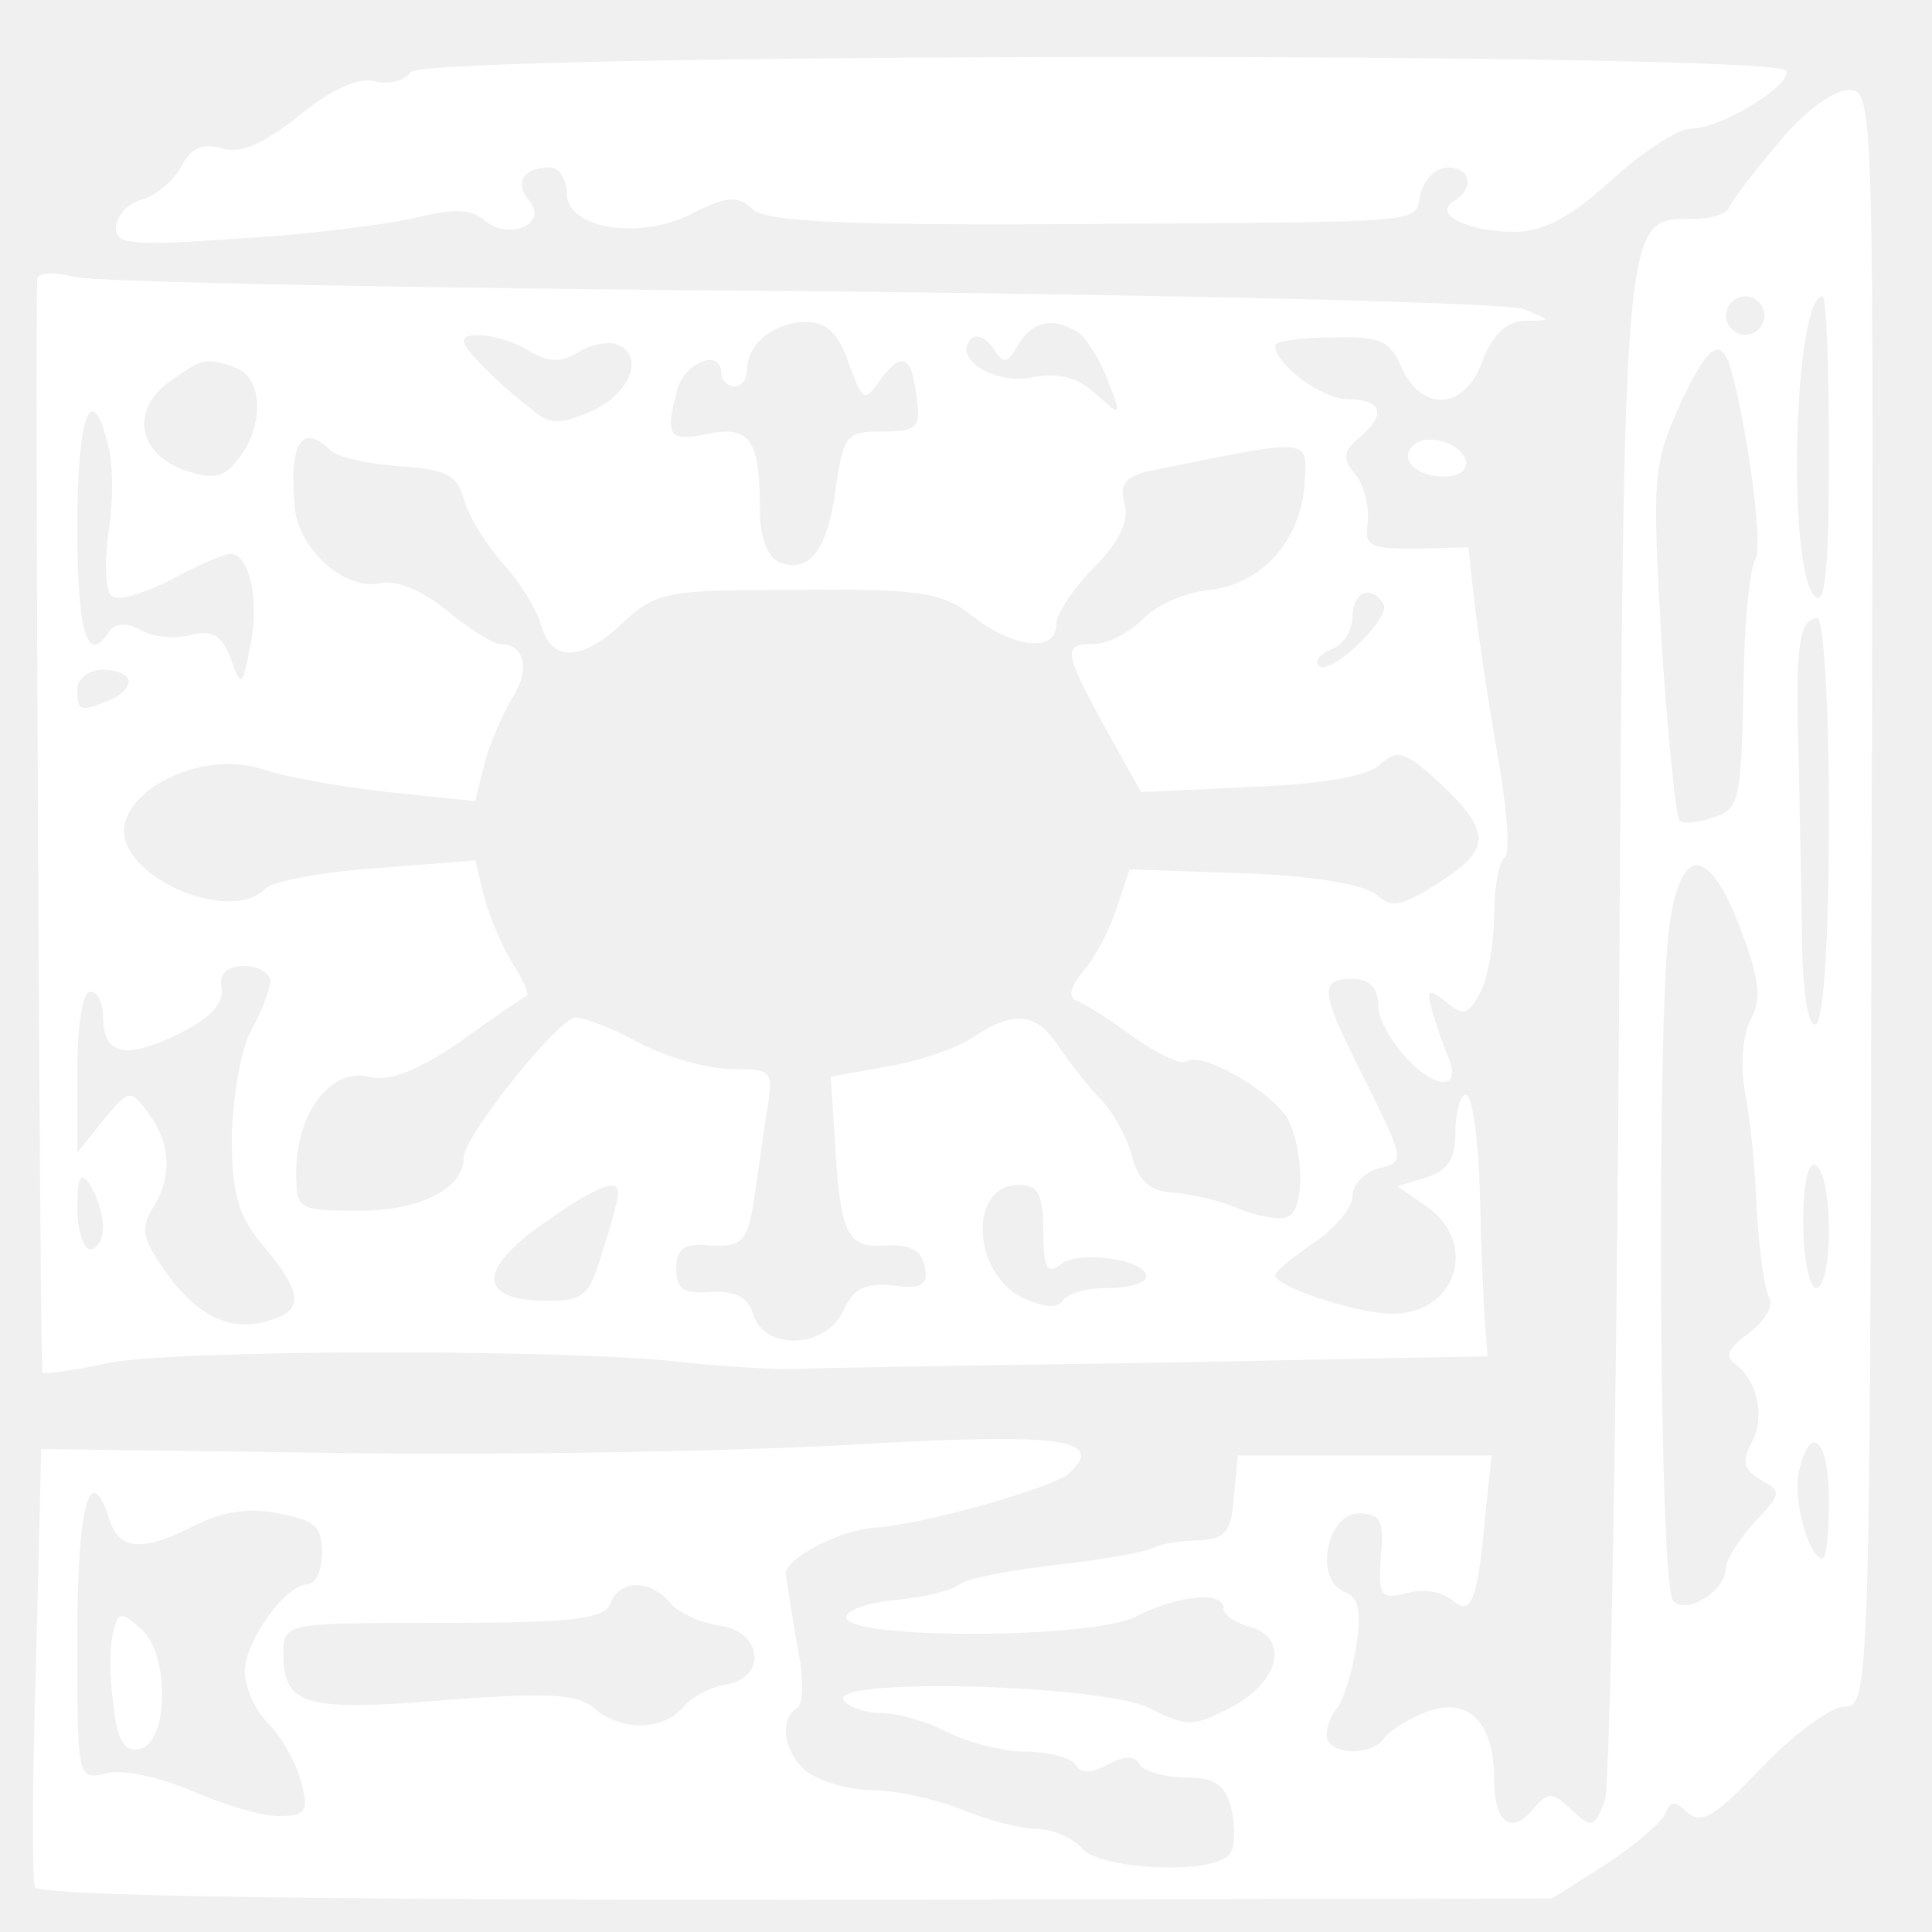
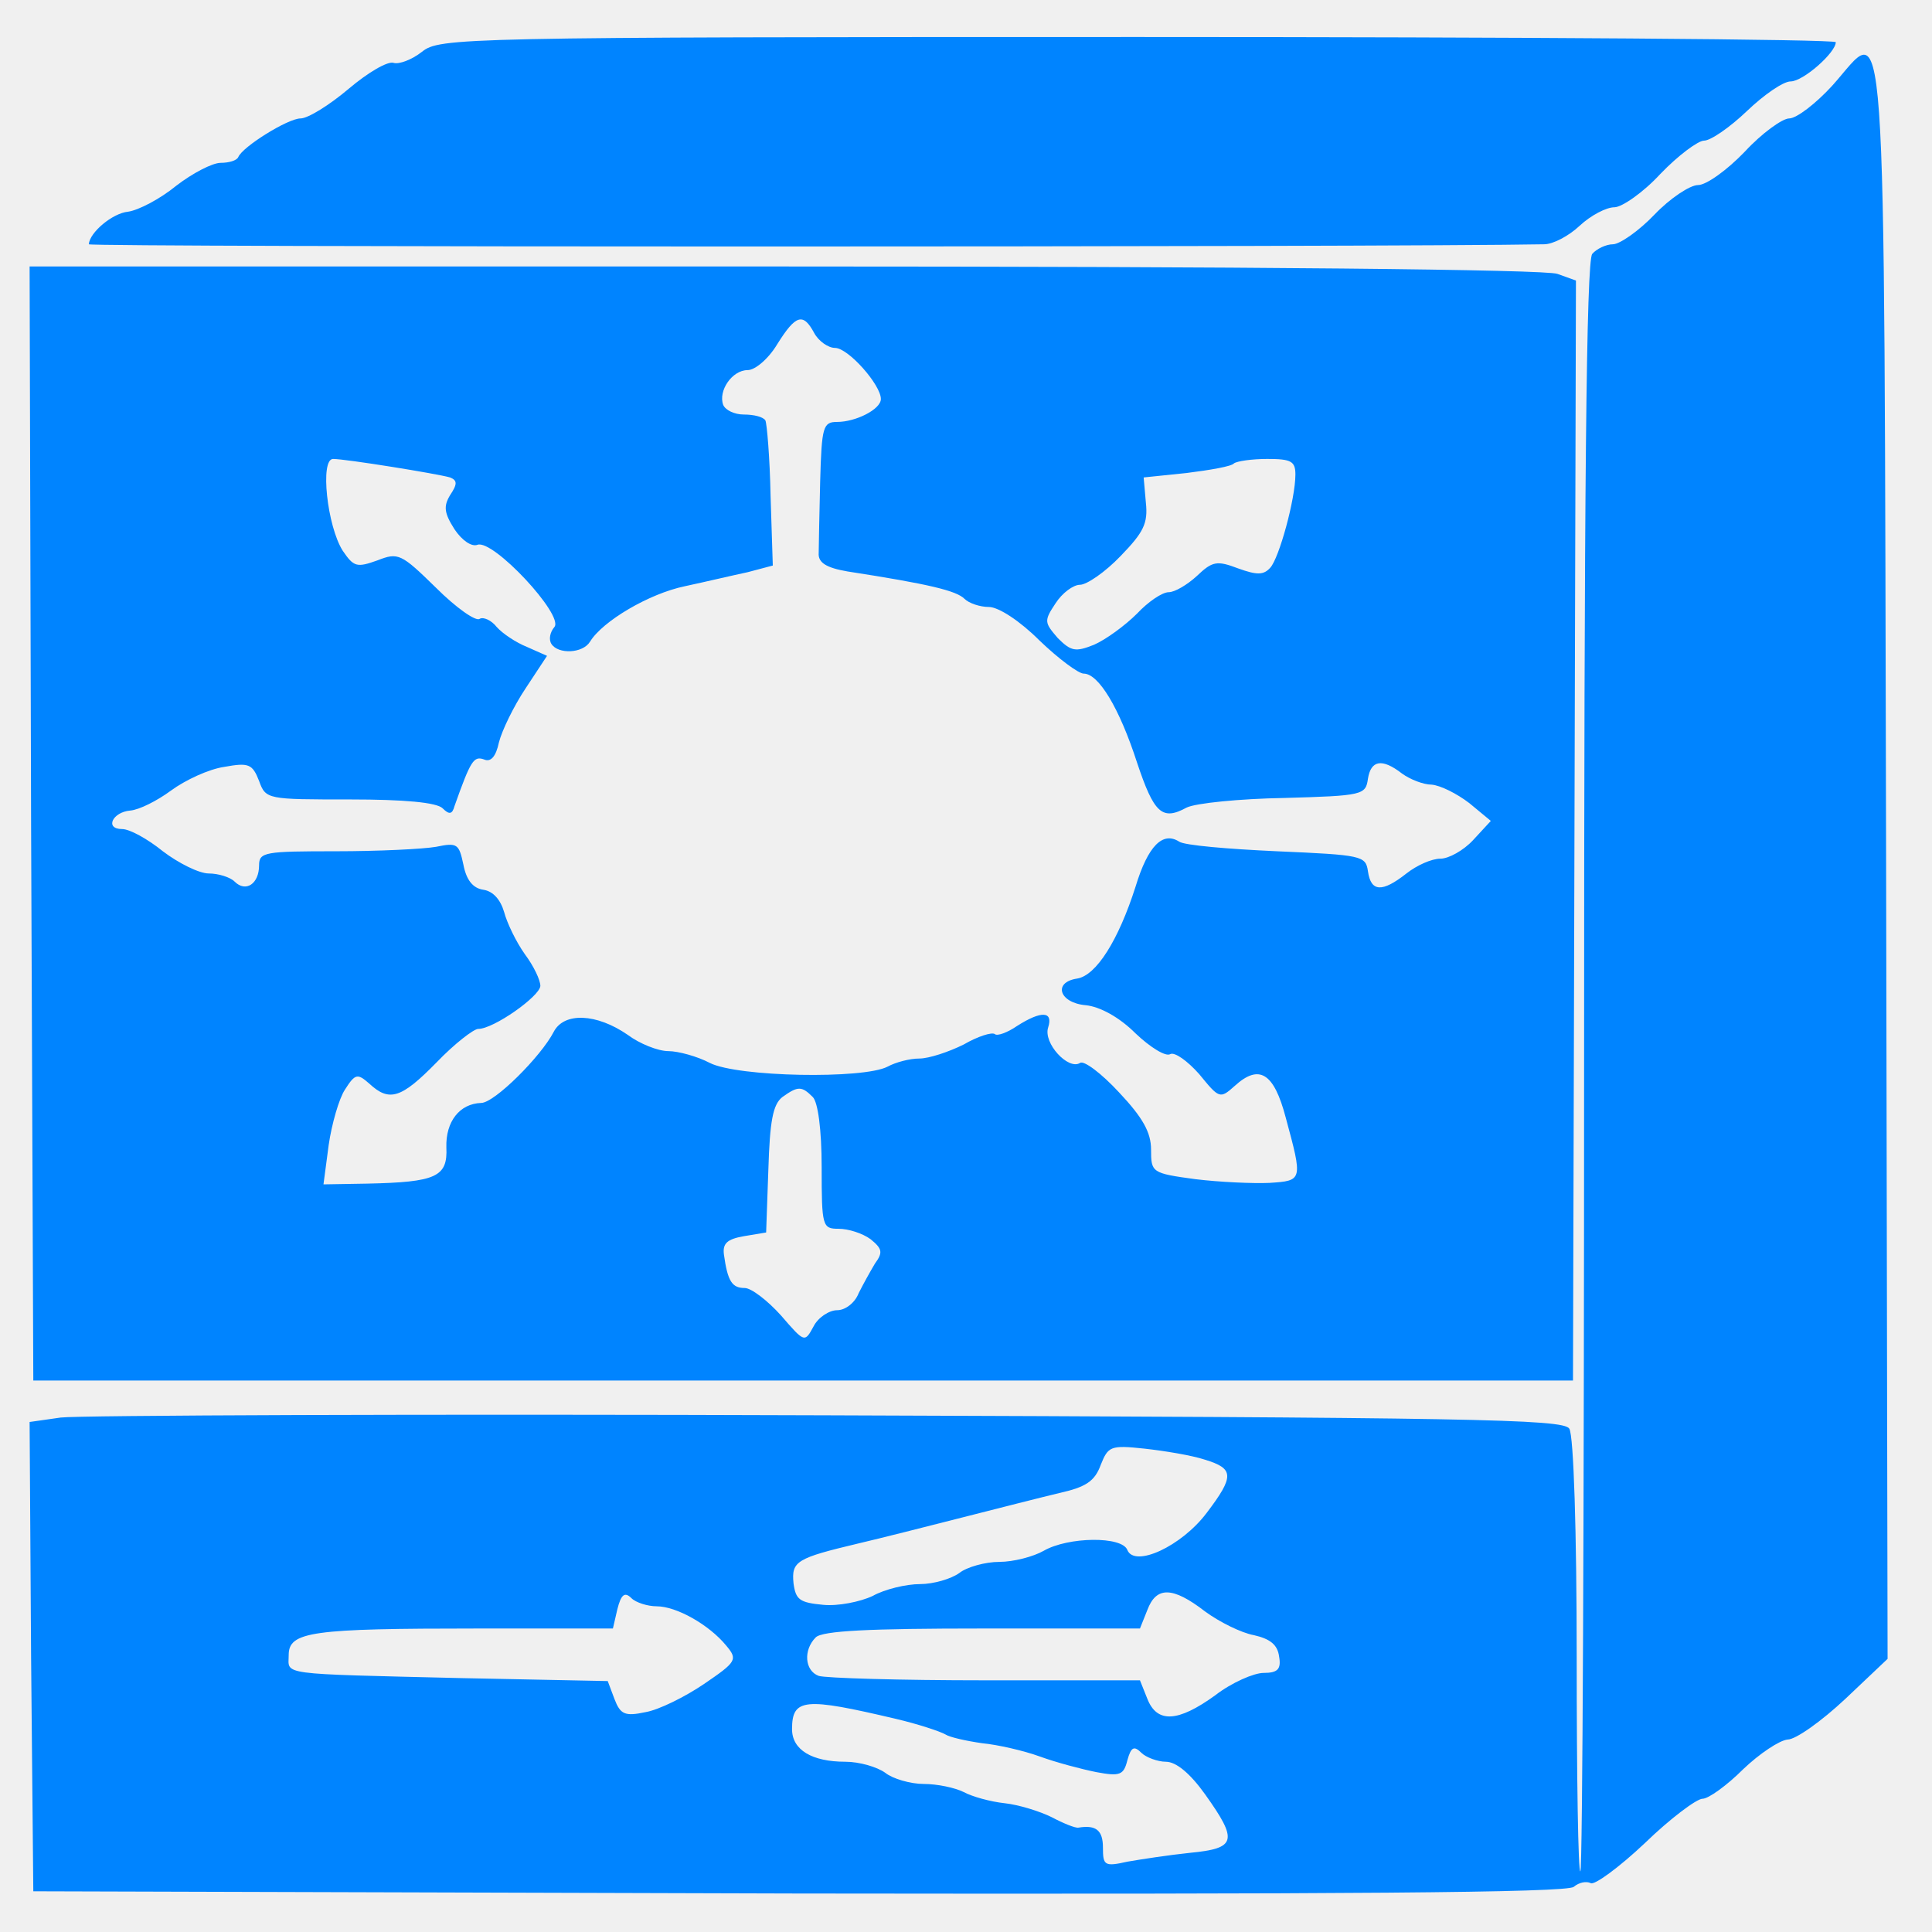
- <svg xmlns="http://www.w3.org/2000/svg" version="1.0" width="150pt" height="150pt" viewBox="0 0 150 150" style="background-color: #0084ff" preserveAspectRatio="xMidYMid meet">
-   <g transform="translate(0,150) scale(0.1,-0.1)" fill="#ffffff" stroke="none">
-     <path d="M319 1444 c-5 -7 -18 -10 -29 -7 -12 3 -34 -7 -58 -27 -28 -22 -46 -30 -60 -25 -15 4 -24 0 -31 -14 -6 -11 -20 -23 -31 -26 -11 -3 -20 -13 -20 -22 0 -13 13 -14 98 -8 53 3 114 11 135 16 28 7 43 7 53 -2 19 -16 50 -3 35 15 -12 14 -5 26 16 26 7 0 13 -9 13 -20 0 -28 58 -37 99 -15 26 13 34 13 45 3 9 -10 67 -13 247 -12 289 2 266 0 272 24 3 11 12 20 21 20 18 0 21 -16 5 -26 -17 -10 10 -24 47 -24 22 0 43 11 75 40 24 22 52 40 61 40 24 0 78 33 75 45 -5 15 -1056 14 -1068 -1z" />
-     <path d="M1380 1388 c-19 -22 -36 -45 -38 -50 -2 -4 -14 -8 -26 -8 -56 0 -55 15 -59 -620 -2 -322 -7 -595 -11 -608 -8 -21 -10 -22 -26 -7 -15 14 -18 14 -30 0 -17 -20 -30 -10 -30 24 0 44 -20 64 -52 52 -14 -5 -29 -15 -33 -20 -9 -15 -45 -14 -45 2 0 7 4 17 9 22 4 6 11 27 14 47 4 27 2 38 -9 42 -24 9 -14 61 11 61 17 0 20 -6 17 -34 -2 -30 0 -33 20 -28 12 4 28 1 35 -5 15 -13 20 -3 26 64 l5 48 -99 0 -98 0 -3 -32 c-2 -28 -7 -33 -28 -34 -14 0 -30 -3 -35 -6 -6 -3 -39 -9 -75 -13 -36 -4 -70 -11 -75 -15 -6 -5 -27 -10 -48 -12 -21 -2 -38 -7 -40 -13 -4 -18 190 -18 225 0 34 17 68 20 68 6 0 -5 9 -11 20 -14 31 -8 24 -42 -13 -62 -31 -16 -35 -16 -65 -1 -36 18 -248 24 -237 6 3 -5 17 -10 29 -10 13 0 37 -7 52 -15 16 -8 43 -15 61 -15 17 0 35 -5 38 -10 4 -7 12 -7 25 0 13 7 21 7 25 0 3 -5 19 -10 35 -10 23 0 31 -5 36 -24 3 -14 3 -30 -1 -35 -10 -17 -101 -13 -115 4 -7 8 -23 15 -35 15 -12 0 -39 7 -58 15 -20 8 -51 15 -69 15 -18 0 -41 7 -51 14 -18 14 -23 41 -8 50 5 3 5 25 0 48 -4 24 -8 49 -9 56 0 12 41 34 70 36 40 3 137 31 150 42 29 27 -5 32 -175 22 -93 -5 -272 -8 -396 -6 l-227 3 -4 -165 c-3 -91 -3 -169 -1 -175 2 -7 208 -10 591 -10 l587 1 41 26 c23 15 44 33 47 40 4 10 7 10 17 1 11 -10 22 -3 58 35 25 26 54 47 64 47 19 0 20 14 21 627 2 625 2 628 -18 628 -12 0 -36 -18 -55 -42z m-10 -133 c0 -8 -7 -15 -15 -15 -8 0 -15 7 -15 15 0 8 7 15 15 15 8 0 15 -7 15 -15z m50 -107 c0 -91 -3 -119 -11 -111 -22 22 -16 233 6 233 3 0 5 -55 5 -122z m-76 65 c13 -47 25 -137 19 -147 -4 -6 -8 -42 -9 -81 -2 -111 -3 -113 -25 -120 -11 -4 -23 -5 -25 -2 -3 3 -9 65 -14 138 -7 126 -7 137 13 182 23 50 33 57 41 30z m76 -347 c0 -93 -4 -157 -10 -161 -6 -4 -11 24 -11 77 -1 46 -2 112 -3 148 -2 71 2 90 15 90 5 0 9 -69 9 -154z m-68 -89 c14 -37 16 -53 7 -69 -6 -12 -8 -36 -4 -57 4 -20 8 -61 9 -92 2 -31 6 -61 10 -67 3 -6 -4 -18 -16 -27 -15 -10 -19 -18 -12 -23 18 -12 25 -42 14 -62 -8 -15 -6 -21 7 -29 17 -9 16 -11 -5 -33 -12 -14 -22 -29 -22 -35 0 -18 -30 -37 -41 -26 -11 11 -13 445 -3 524 9 64 31 63 56 -4z m68 -233 c0 -24 -4 -44 -10 -44 -5 0 -10 23 -10 51 0 31 4 48 10 44 6 -3 10 -26 10 -51z m0 -209 c0 -25 -2 -45 -5 -45 -11 0 -24 49 -18 69 9 37 23 23 23 -24z m-1335 -15 c8 -24 26 -25 67 -4 20 10 42 14 64 9 28 -5 34 -10 34 -30 0 -14 -5 -25 -11 -25 -17 0 -48 -43 -49 -67 0 -13 8 -31 19 -42 10 -10 21 -30 25 -45 6 -23 3 -26 -18 -26 -13 0 -43 9 -68 20 -24 10 -54 17 -66 13 -22 -5 -22 -4 -22 106 0 103 10 139 25 91z m435 -64 c6 -8 24 -16 38 -18 34 -4 38 -41 5 -46 -12 -2 -27 -10 -33 -18 -16 -18 -49 -18 -69 0 -13 11 -37 12 -116 6 -108 -9 -125 -4 -125 36 0 24 0 24 124 24 101 0 125 3 130 15 7 19 30 19 46 1z" />
-     <path d="M88 233 c-3 -10 -3 -35 0 -56 3 -28 8 -37 20 -35 23 4 24 73 2 93 -16 14 -18 14 -22 -2z" />
-     <path d="M29 1284 c-2 -18 2 -848 4 -850 1 -1 25 2 52 8 54 10 341 11 440 1 33 -4 74 -6 90 -6 17 1 145 3 285 5 l255 5 -2 24 c-1 13 -3 59 -4 101 -1 43 -6 78 -11 78 -4 0 -8 -13 -8 -29 0 -21 -6 -30 -22 -35 l-23 -7 23 -16 c40 -28 23 -83 -27 -83 -27 0 -91 21 -91 30 0 3 14 14 30 25 16 11 30 27 30 36 0 9 9 19 21 22 20 5 19 7 -10 66 -36 71 -38 81 -11 81 13 0 20 -7 20 -20 0 -21 33 -60 51 -60 7 0 8 7 4 18 -4 9 -10 26 -13 37 -5 17 -3 18 11 7 13 -11 17 -10 26 7 6 11 11 38 11 60 0 22 4 42 8 45 5 3 2 38 -5 78 -7 40 -15 93 -18 118 l-5 45 -41 -1 c-36 0 -40 2 -37 21 1 12 -3 29 -10 37 -10 12 -9 18 3 28 22 18 18 30 -8 30 -21 0 -57 27 -57 42 0 3 20 6 44 6 37 1 45 -2 54 -23 16 -36 50 -33 63 5 8 20 18 30 32 31 22 0 22 0 0 9 -13 5 -265 11 -560 14 -296 2 -550 7 -565 11 -16 4 -28 3 -29 -1z m630 -66 c11 -30 12 -31 25 -12 17 22 24 18 28 -17 3 -21 -1 -24 -27 -24 -28 0 -30 -3 -36 -43 -6 -48 -20 -67 -43 -59 -10 4 -16 19 -16 41 0 55 -8 66 -41 59 -30 -6 -33 -2 -23 35 6 21 34 32 34 12 0 -5 5 -10 10 -10 6 0 10 6 10 13 0 20 21 37 46 37 16 0 25 -9 33 -32z m178 24 c6 -4 17 -21 23 -37 11 -29 11 -29 -9 -11 -14 13 -29 17 -50 13 -29 -6 -62 15 -47 30 4 4 11 1 17 -7 8 -13 11 -13 20 3 11 18 27 21 46 9z m-427 -14 c15 -9 25 -10 38 -2 9 6 23 9 30 7 23 -8 12 -38 -18 -52 -26 -11 -33 -11 -47 1 -26 20 -53 47 -53 53 0 9 30 5 50 -7z m-226 -14 c20 -8 21 -44 2 -69 -12 -16 -19 -18 -43 -10 -36 13 -42 47 -11 69 25 18 29 19 52 10z m-100 -60 c4 -14 4 -45 0 -69 -3 -23 -2 -45 3 -48 6 -4 26 3 46 13 20 11 41 20 46 20 15 0 23 -38 15 -73 -6 -31 -7 -31 -15 -8 -7 18 -14 22 -31 18 -12 -3 -29 -2 -39 4 -11 6 -20 5 -24 -1 -17 -27 -25 -2 -25 80 0 88 11 117 24 64z m172 -3 c5 -6 29 -11 54 -13 36 -2 45 -7 50 -25 3 -12 16 -34 30 -50 14 -15 27 -37 30 -48 8 -29 31 -29 63 1 27 25 34 26 137 26 96 1 112 -2 136 -21 31 -24 64 -28 64 -6 0 8 13 28 29 44 20 20 28 37 24 50 -4 15 1 21 18 25 128 26 124 27 122 -9 -3 -45 -34 -79 -74 -83 -19 -2 -42 -12 -52 -23 -10 -10 -27 -19 -37 -19 -25 0 -25 -4 8 -65 l28 -50 84 4 c55 2 91 8 101 17 14 13 20 11 48 -15 39 -37 39 -51 -3 -77 -28 -18 -36 -19 -47 -9 -9 8 -48 15 -103 17 l-89 3 -10 -30 c-5 -16 -17 -39 -26 -49 -10 -12 -12 -20 -5 -23 6 -2 26 -15 44 -28 18 -13 37 -22 41 -19 13 8 67 -24 79 -45 12 -24 13 -68 1 -75 -5 -4 -22 -1 -38 5 -15 7 -39 12 -52 13 -18 1 -27 9 -32 28 -4 15 -15 35 -24 44 -9 9 -23 27 -32 40 -18 28 -35 30 -67 9 -13 -9 -43 -19 -67 -23 l-44 -8 3 -45 c4 -77 9 -88 39 -86 19 1 28 -3 31 -16 3 -15 -2 -18 -25 -15 -21 2 -30 -2 -38 -19 -13 -30 -61 -32 -70 -4 -4 14 -14 19 -33 18 -21 -2 -27 2 -27 18 0 16 6 20 27 18 24 -1 28 3 33 33 3 19 7 50 10 69 6 34 5 35 -27 35 -18 0 -50 9 -71 20 -20 11 -43 20 -50 20 -13 0 -87 -92 -87 -109 0 -24 -34 -41 -81 -41 -48 0 -49 1 -49 30 0 46 27 81 56 74 16 -4 37 4 71 27 26 19 50 35 52 36 2 1 -3 13 -11 25 -8 13 -18 36 -22 51 l-7 29 -76 -6 c-43 -3 -81 -10 -87 -16 -29 -29 -119 12 -109 51 9 33 66 55 106 42 17 -6 62 -14 99 -18 l67 -7 7 29 c4 15 14 38 21 50 15 22 11 43 -9 43 -5 0 -24 12 -41 26 -20 16 -39 24 -53 21 -27 -5 -62 27 -65 58 -5 50 5 67 27 46z m818 -120 c7 -10 -42 -57 -50 -48 -4 4 1 9 10 13 9 3 16 15 16 25 0 19 15 26 24 10z m-974 -60 c0 -5 -7 -12 -16 -15 -22 -9 -24 -8 -24 9 0 8 9 15 20 15 11 0 20 -4 20 -9z m110 -233 c-1 -7 -7 -24 -15 -38 -8 -14 -14 -51 -15 -82 0 -46 5 -62 25 -86 30 -36 31 -49 5 -57 -30 -10 -57 3 -81 37 -18 25 -20 34 -11 49 16 25 15 51 -3 75 -14 19 -15 18 -35 -6 l-20 -25 0 63 c0 35 4 62 10 62 6 0 10 -9 10 -19 0 -30 17 -34 58 -14 25 12 36 24 34 36 -2 11 4 17 18 17 11 0 20 -6 20 -12z m-130 -190 c0 -10 -4 -18 -10 -18 -5 0 -10 15 -10 33 0 24 3 28 10 17 5 -8 10 -23 10 -32z m400 26 c0 -4 -5 -24 -12 -45 -10 -35 -15 -39 -43 -39 -56 0 -55 26 4 65 36 25 51 30 51 19z m330 -30 c0 -28 3 -34 13 -26 14 12 67 4 67 -9 0 -5 -13 -9 -29 -9 -17 0 -32 -4 -36 -10 -4 -6 -15 -5 -30 2 -40 18 -44 88 -4 88 15 0 19 -7 19 -36z" />
-     <path d="M1097 1154 c-11 -11 3 -24 24 -24 12 0 19 5 17 13 -5 14 -31 21 -41 11z" />
+ <svg xmlns="http://www.w3.org/2000/svg" version="1.0" width="261pt" height="261pt" viewBox="0 0 261 261" style="background-color: #ffffff" preserveAspectRatio="xMidYMid meet">
+   <g transform="translate(0,261) scale(0.1,-0.1)" fill="#0084ff" stroke="none">
+     <path d="M570 2540 c-14 -11 -31 -17 -38 -15 -8 3 -35 -13 -61 -35 -26 -22 -55 -40 -65 -40 -17 0 -78 -38 -84 -52 -2 -5 -13 -8 -24 -8 -11 0 -38 -14 -60 -31 -22 -18 -51 -33 -65 -35 -21 -2 -52 -28 -53 -44 0 -4 1760 -4 1966 0 12 0 33 11 48 25 15 14 36 25 47 25 10 0 39 20 62 45 24 25 51 45 59 45 9 0 35 18 58 40 23 22 49 40 59 40 17 0 61 39 61 53 0 4 -424 7 -942 7 -921 0 -944 -1 -968 -20z" />
+     <path d="M2475 2494 c-22 -24 -48 -44 -58 -44 -9 0 -37 -20 -60 -45 -24 -25 -52 -45 -63 -45 -11 0 -38 -18 -59 -40 -21 -22 -47 -40 -56 -40 -9 0 -22 -6 -28 -13 -8 -10 -11 -313 -11 -1097 0 -596 -2 -1085 -5 -1088 -3 -3 -5 127 -5 289 0 168 -4 300 -10 309 -8 13 -133 15 -1002 18 -546 2 -1012 0 -1036 -3 l-42 -6 2 -317 3 -317 1034 -3 c735 -1 1038 1 1047 9 7 6 17 8 23 5 5 -3 38 21 73 54 34 33 70 60 78 60 8 0 33 18 55 40 22 21 49 39 60 40 11 0 46 25 78 55 l57 54 -2 1083 c-3 1208 2 1125 -73 1042z m-847 -1856 c39 -12 40 -22 2 -72 -34 -45 -97 -74 -107 -50 -7 19 -80 18 -113 -1 -14 -8 -41 -15 -60 -15 -19 0 -44 -7 -54 -15 -11 -8 -35 -15 -53 -15 -19 0 -48 -7 -64 -16 -17 -8 -47 -14 -67 -12 -32 3 -37 7 -40 29 -3 30 4 34 88 54 30 7 93 23 140 35 47 12 106 27 131 33 36 8 48 16 56 38 10 25 13 27 59 22 27 -3 64 -9 82 -15z m-741 -198 c27 0 71 -25 94 -53 16 -19 14 -22 -30 -52 -25 -17 -61 -35 -79 -38 -28 -6 -34 -3 -42 18 l-9 24 -198 4 c-250 6 -233 4 -233 31 0 32 31 36 256 36 l182 0 6 26 c5 20 10 24 19 15 6 -6 22 -11 34 -11z m741 -7 c19 -14 49 -29 66 -32 22 -5 32 -13 34 -29 3 -17 -2 -22 -21 -22 -13 0 -43 -13 -65 -30 -51 -37 -79 -38 -92 -5 l-10 25 -209 0 c-115 0 -216 3 -225 6 -19 7 -21 35 -4 52 9 9 73 12 225 12 l213 0 10 25 c12 32 34 32 78 -2z m-418 -145 c30 -7 60 -17 67 -21 6 -4 29 -9 50 -12 21 -2 56 -10 78 -18 22 -8 56 -17 76 -21 32 -6 37 -4 42 16 5 18 9 20 19 10 6 -6 22 -12 33 -12 14 0 33 -16 53 -44 45 -63 42 -73 -20 -79 -29 -3 -68 -9 -85 -12 -31 -7 -33 -5 -33 19 0 23 -9 31 -33 27 -4 -1 -21 6 -36 14 -16 8 -45 17 -64 19 -19 2 -44 9 -55 15 -12 6 -36 11 -54 11 -18 0 -42 7 -52 15 -11 8 -35 15 -54 15 -45 0 -72 16 -72 44 0 42 17 43 140 14z" />
+     <path d="M42 1498 l3 -753 1040 0 1040 0 2 743 2 743 -25 9 c-16 6 -414 10 -1045 10 l-1019 0 2 -752z m1058 662 c6 -11 19 -20 28 -20 18 0 62 -50 62 -69 0 -14 -34 -31 -59 -31 -19 0 -21 -6 -23 -80 -1 -44 -2 -88 -2 -97 -1 -13 10 -20 39 -25 110 -17 147 -26 158 -37 6 -6 21 -11 33 -11 13 0 42 -19 68 -45 26 -25 53 -45 60 -45 20 0 48 -46 72 -120 23 -69 34 -79 67 -61 12 6 72 12 132 13 106 3 110 4 113 26 4 25 19 28 46 7 11 -8 29 -15 40 -15 12 -1 34 -12 51 -25 l29 -24 -24 -26 c-13 -14 -33 -25 -44 -25 -12 0 -32 -9 -46 -20 -33 -26 -48 -25 -52 3 -3 21 -8 22 -123 27 -66 3 -125 8 -132 13 -22 14 -42 -5 -59 -61 -23 -72 -53 -120 -79 -124 -33 -5 -24 -33 12 -36 19 -2 45 -16 67 -38 20 -19 41 -32 47 -28 6 3 23 -9 39 -27 27 -33 28 -34 48 -16 33 30 53 18 69 -43 23 -85 23 -85 -22 -88 -22 -1 -67 1 -100 5 -59 8 -60 9 -60 40 0 23 -11 43 -43 77 -24 26 -48 44 -53 40 -16 -10 -50 27 -43 48 7 22 -9 23 -42 2 -13 -9 -27 -14 -30 -11 -4 3 -23 -3 -42 -14 -20 -10 -47 -19 -60 -19 -13 0 -32 -5 -43 -11 -33 -17 -202 -14 -240 5 -17 9 -43 16 -56 16 -14 0 -39 10 -55 22 -42 29 -86 31 -100 4 -17 -33 -80 -96 -98 -96 -29 -1 -48 -25 -47 -60 2 -40 -14 -47 -107 -49 l-59 -1 7 53 c4 28 14 63 22 75 14 22 17 22 33 8 27 -25 43 -20 91 29 24 25 50 45 56 45 21 0 83 44 84 58 0 8 -9 27 -21 43 -12 17 -24 42 -28 57 -5 17 -15 28 -28 30 -14 2 -23 13 -27 34 -6 28 -8 30 -37 24 -17 -3 -78 -6 -135 -6 -96 0 -104 -1 -104 -19 0 -25 -18 -37 -33 -22 -6 6 -22 11 -35 11 -13 0 -41 14 -62 30 -21 17 -45 30 -55 30 -24 0 -13 23 11 25 12 1 36 13 55 27 19 14 51 29 72 32 33 6 38 4 47 -19 9 -25 11 -25 123 -25 73 0 117 -4 125 -12 9 -9 13 -8 16 3 22 62 26 68 40 63 9 -4 16 4 20 23 4 16 20 49 36 73 l29 44 -27 12 c-15 6 -33 18 -41 27 -7 9 -18 14 -23 11 -5 -4 -32 15 -59 42 -47 46 -51 48 -79 37 -28 -10 -32 -9 -47 13 -21 33 -31 124 -13 124 17 0 141 -20 158 -25 10 -4 10 -9 0 -24 -9 -15 -8 -24 6 -46 10 -15 23 -24 31 -21 21 8 117 -95 104 -111 -6 -7 -8 -17 -4 -23 9 -14 42 -13 52 3 17 28 80 65 128 75 28 6 66 15 85 19 l34 9 -3 94 c-1 52 -5 98 -7 102 -3 5 -16 8 -29 8 -13 0 -25 6 -28 13 -7 19 12 47 33 47 10 0 28 15 40 35 25 40 35 43 50 15z m650 -191 c0 -33 -22 -113 -34 -126 -9 -10 -18 -10 -43 -1 -29 11 -35 10 -56 -10 -13 -12 -30 -22 -38 -22 -9 0 -28 -13 -43 -29 -16 -16 -42 -35 -58 -42 -25 -10 -31 -9 -49 9 -18 21 -19 23 -3 47 9 14 24 25 33 25 9 0 34 17 55 39 31 32 37 44 34 72 l-3 34 58 6 c32 4 61 9 64 13 4 3 24 6 45 6 32 0 38 -3 38 -21z m-652 -841 c7 -7 12 -44 12 -95 0 -80 1 -83 23 -83 13 0 32 -6 43 -14 16 -13 17 -18 6 -33 -6 -10 -16 -28 -22 -40 -5 -13 -18 -23 -29 -23 -11 0 -26 -10 -32 -22 -12 -22 -12 -22 -44 15 -18 20 -40 37 -49 37 -17 0 -23 9 -28 45 -2 15 4 21 27 25 l30 5 3 85 c2 65 6 88 19 98 21 15 26 15 41 0z" />
  </g>
</svg>
